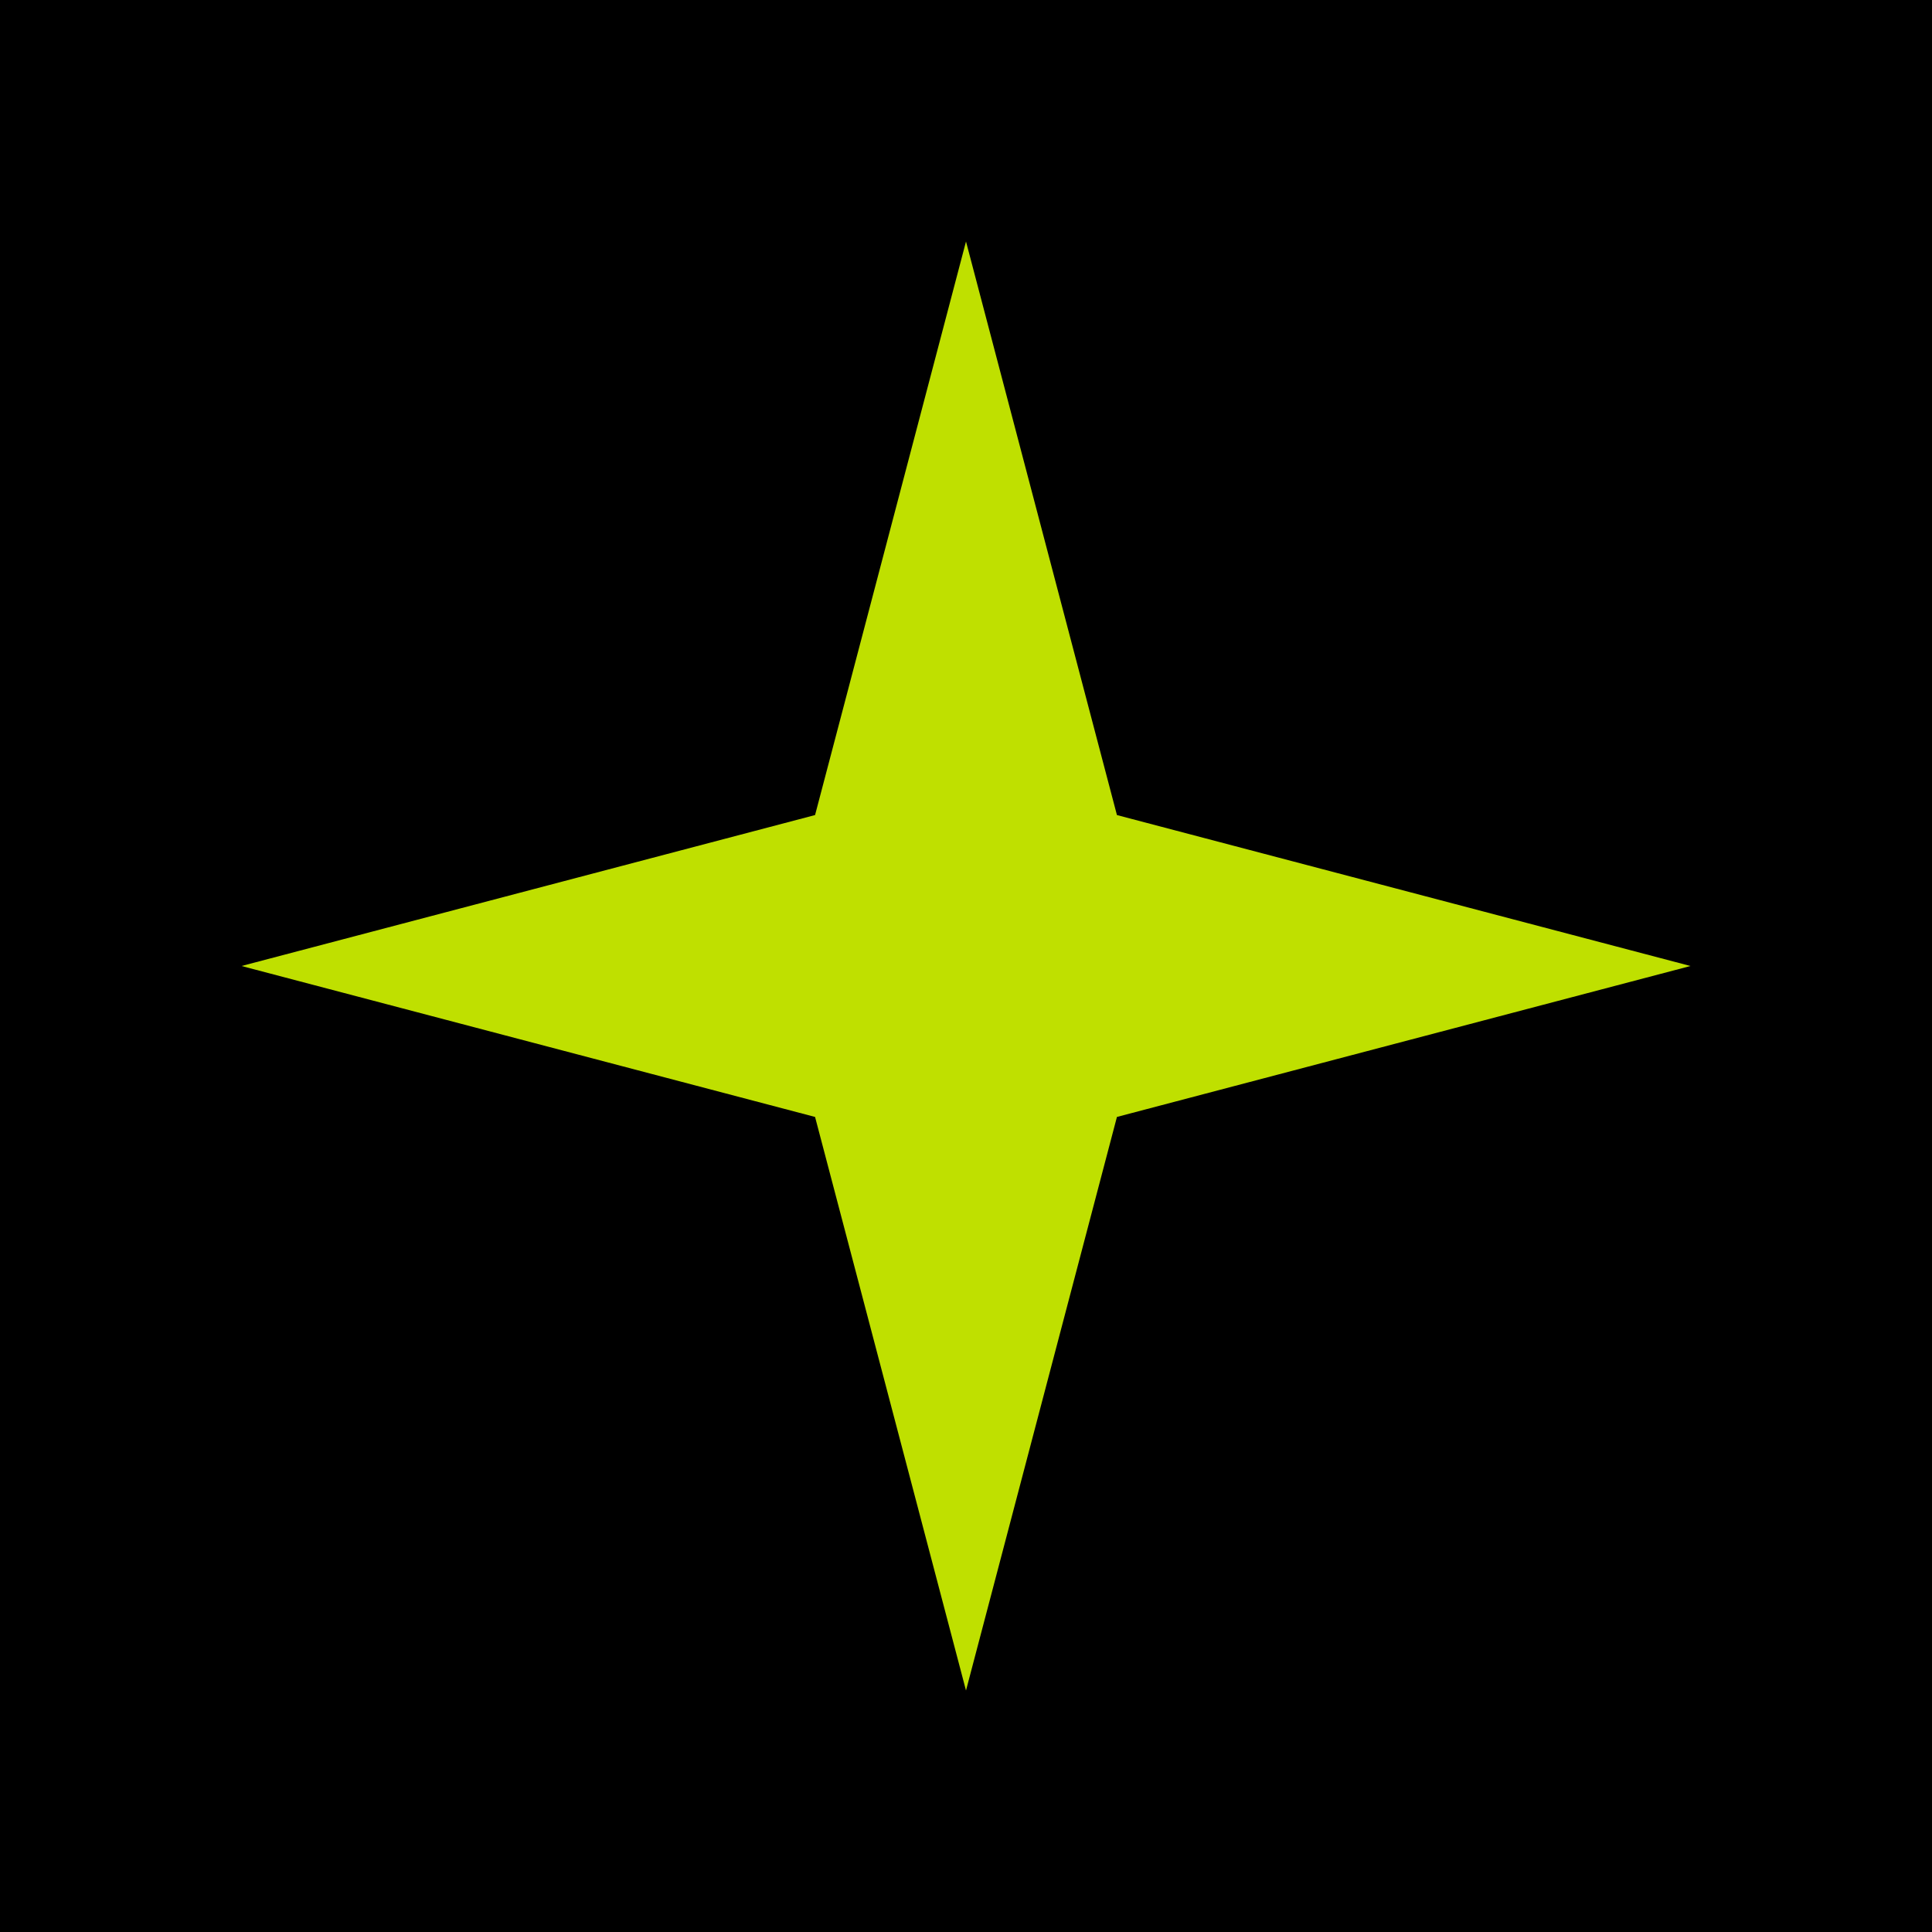
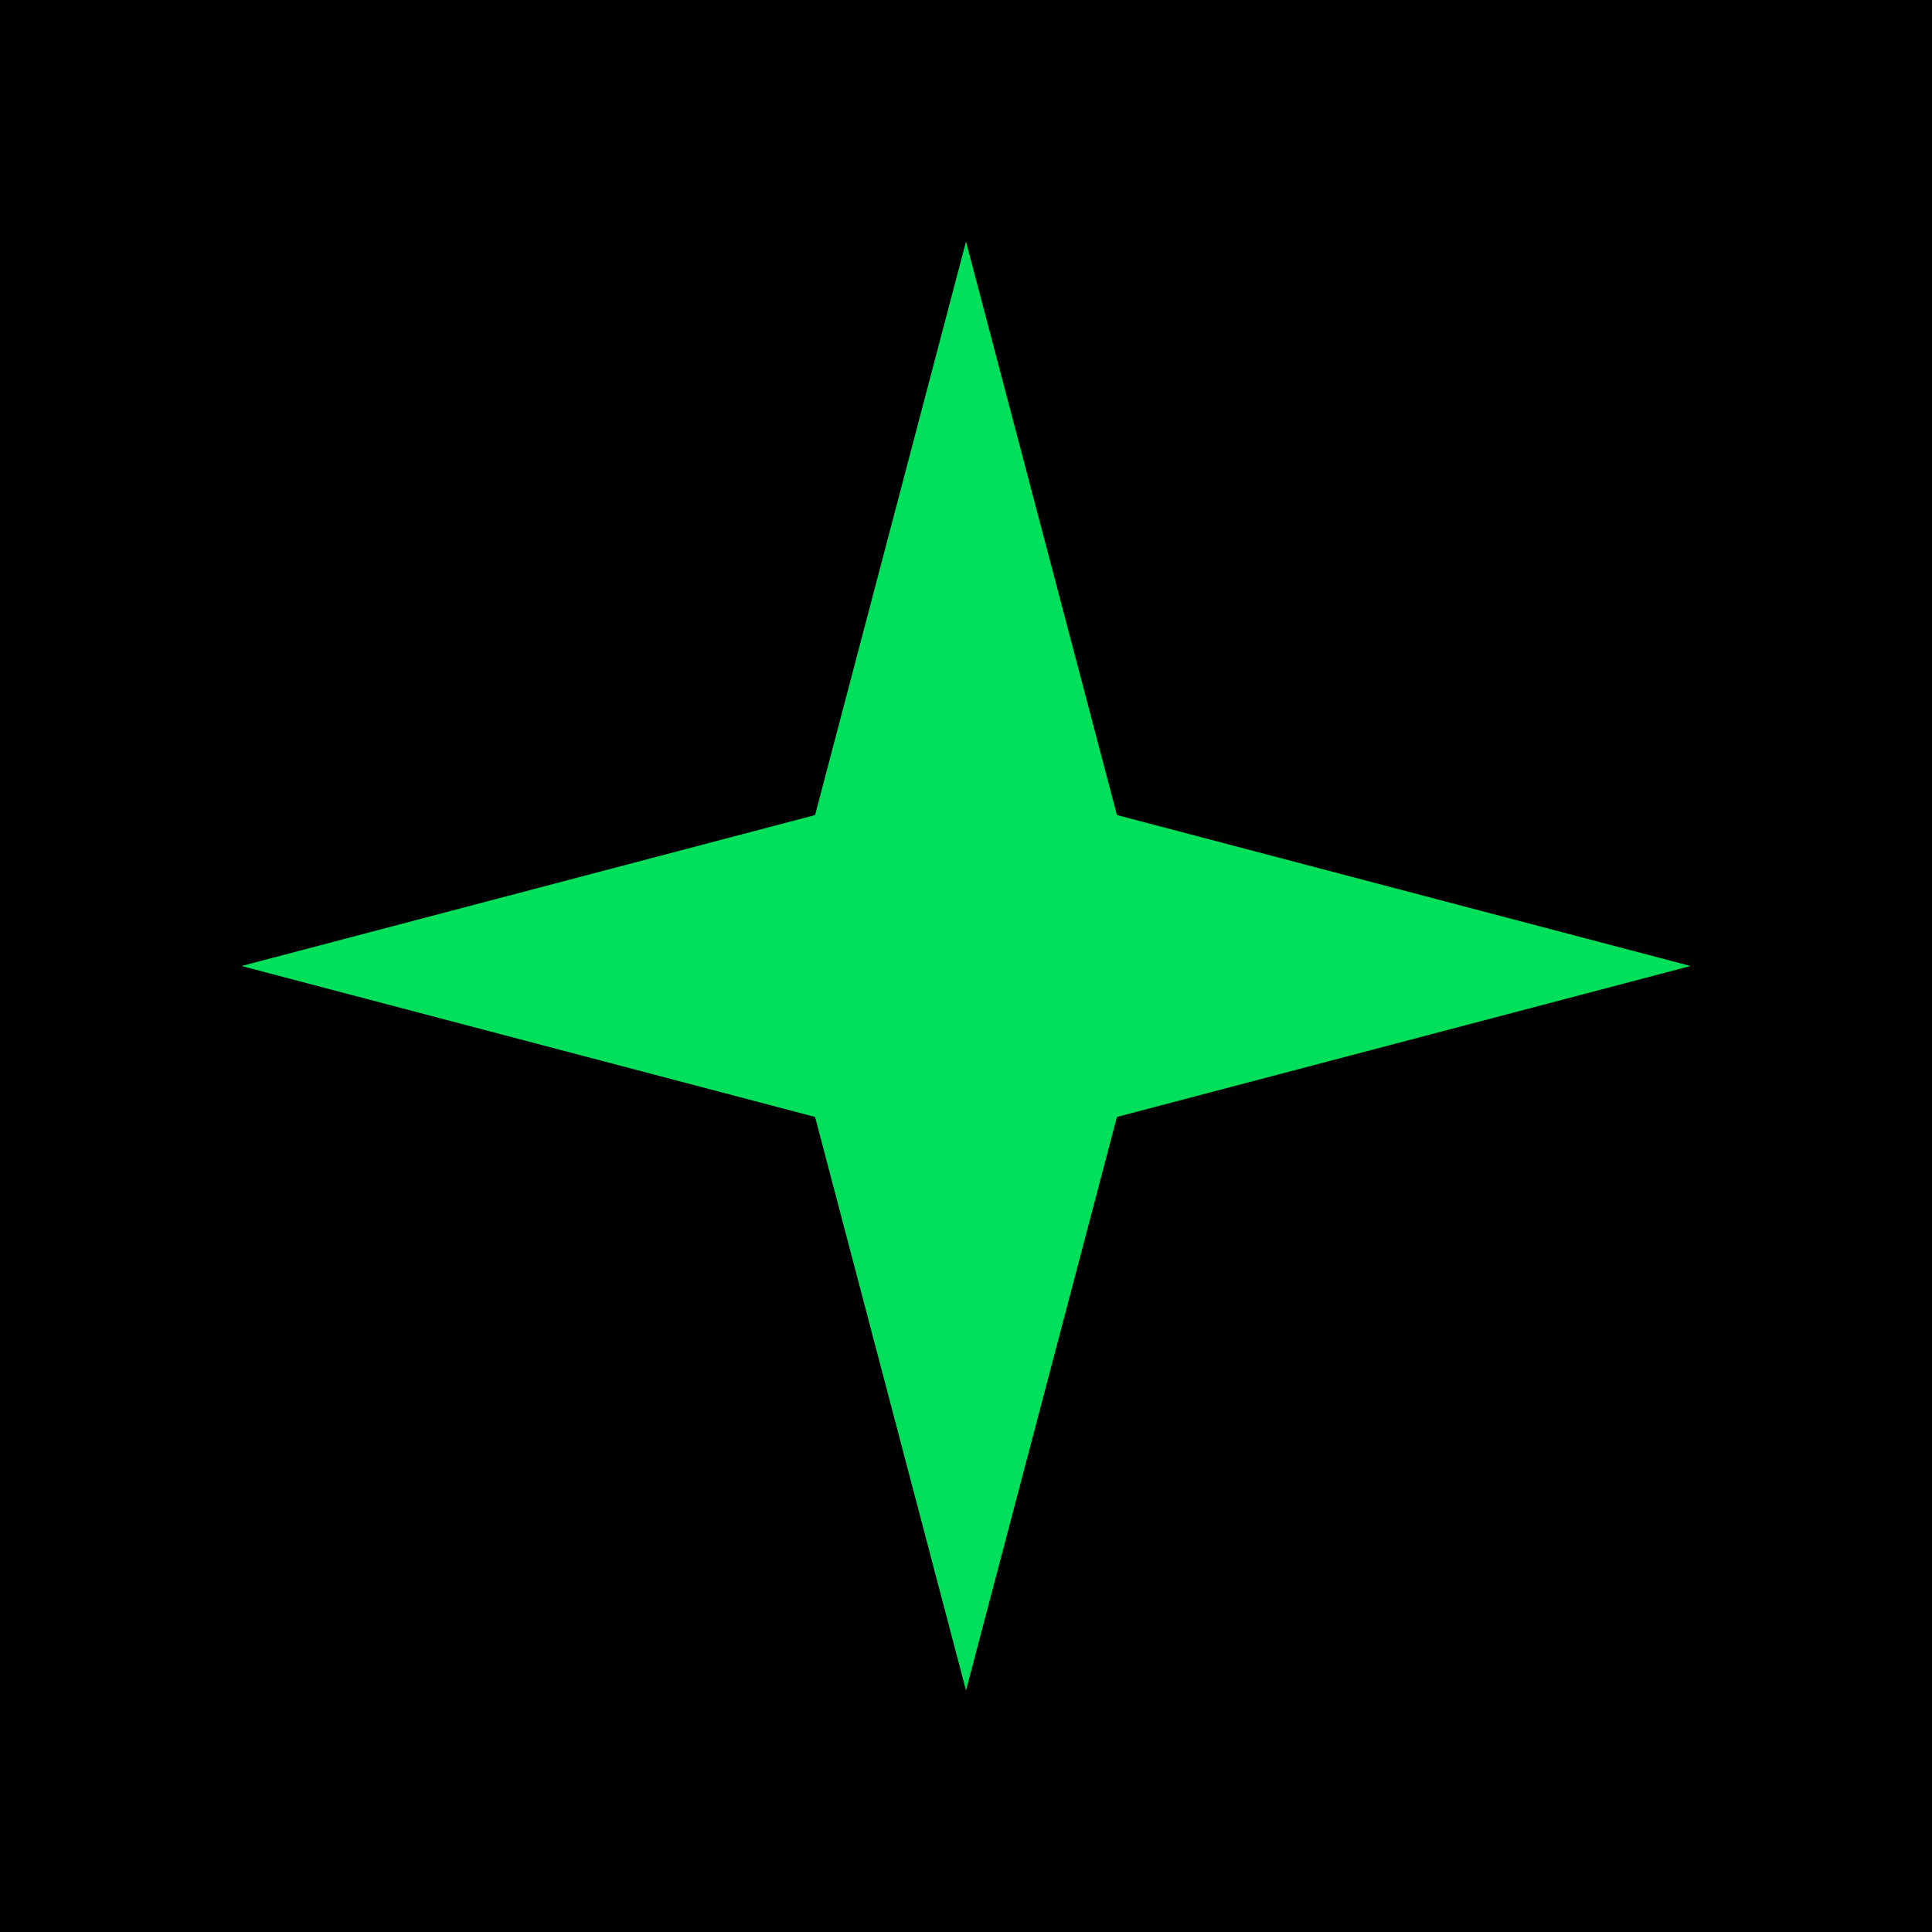
<svg xmlns="http://www.w3.org/2000/svg" viewBox="0 0 32 32" fill="none">
  <rect width="32" height="32" fill="#000" />
-   <path d="M16 4 L18.5 13.5 L28 16 L18.5 18.5 L16 28 L13.5 18.5 L4 16 L13.5 13.5 Z" fill="#BFE000" />
+   <path d="M16 4 L18.5 13.5 L28 16 L18.5 18.5 L16 28 L13.5 18.5 L4 16 L13.5 13.5 Z" fill="#00e05a" />
</svg>
